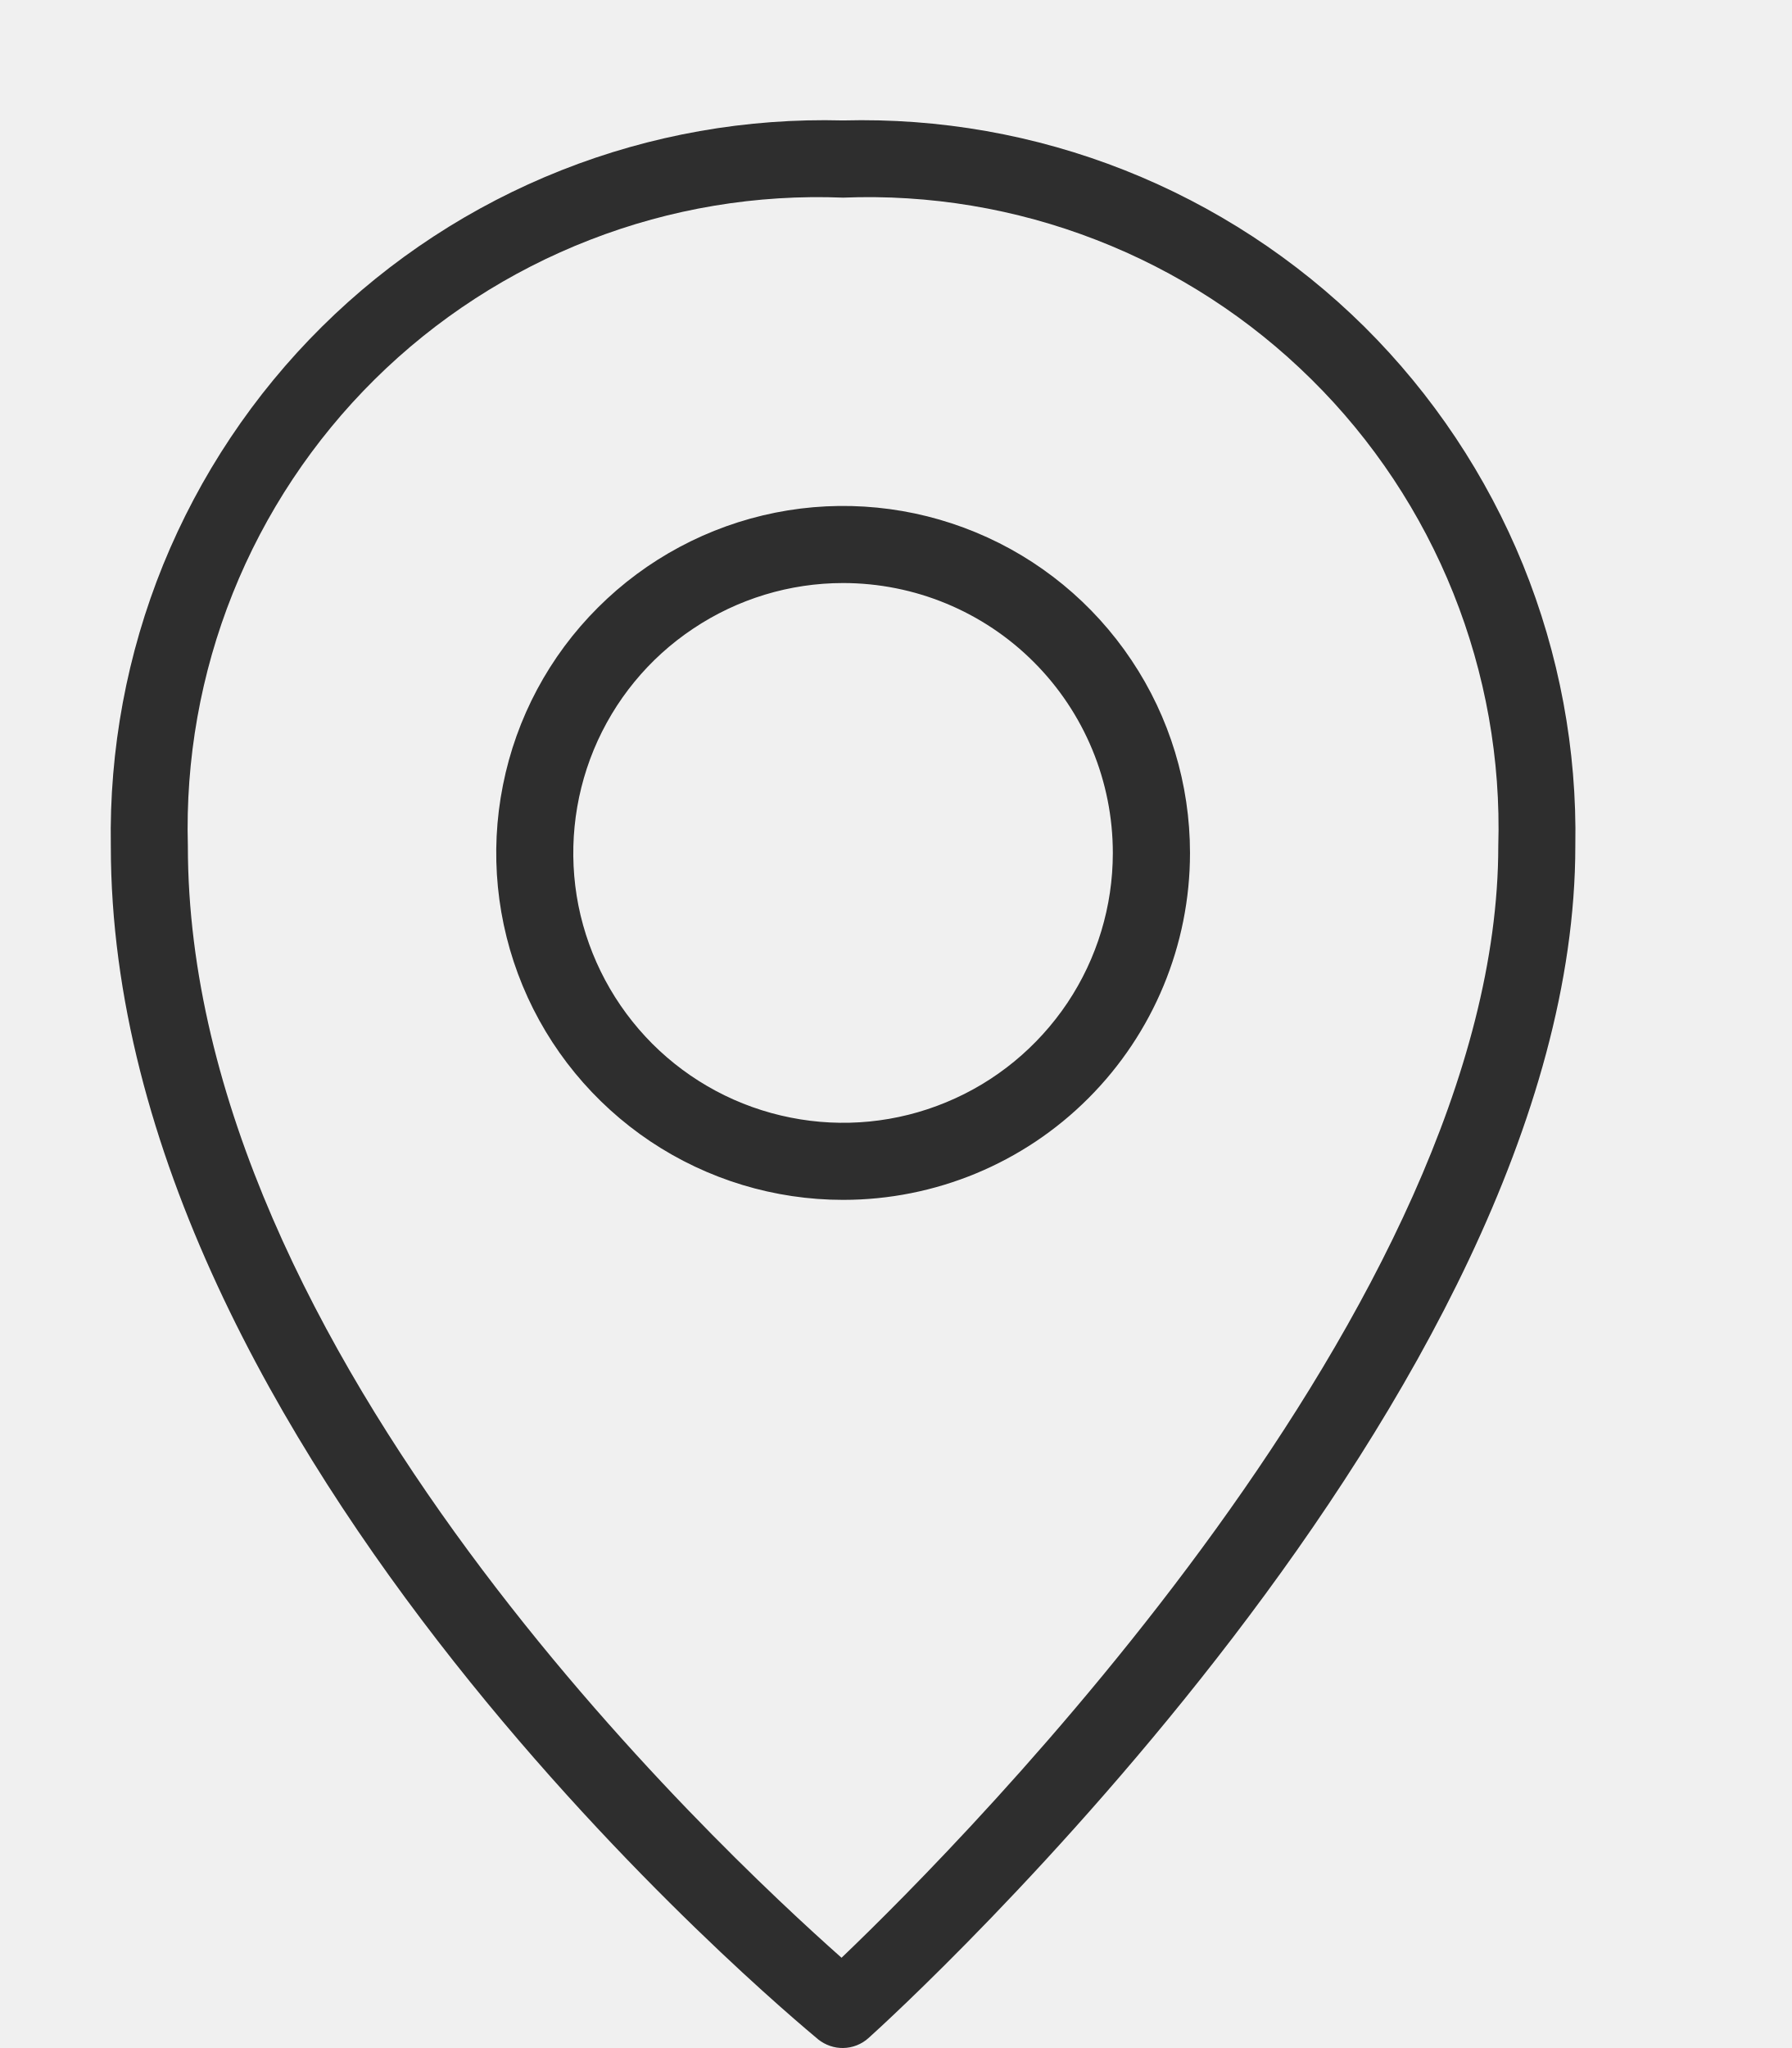
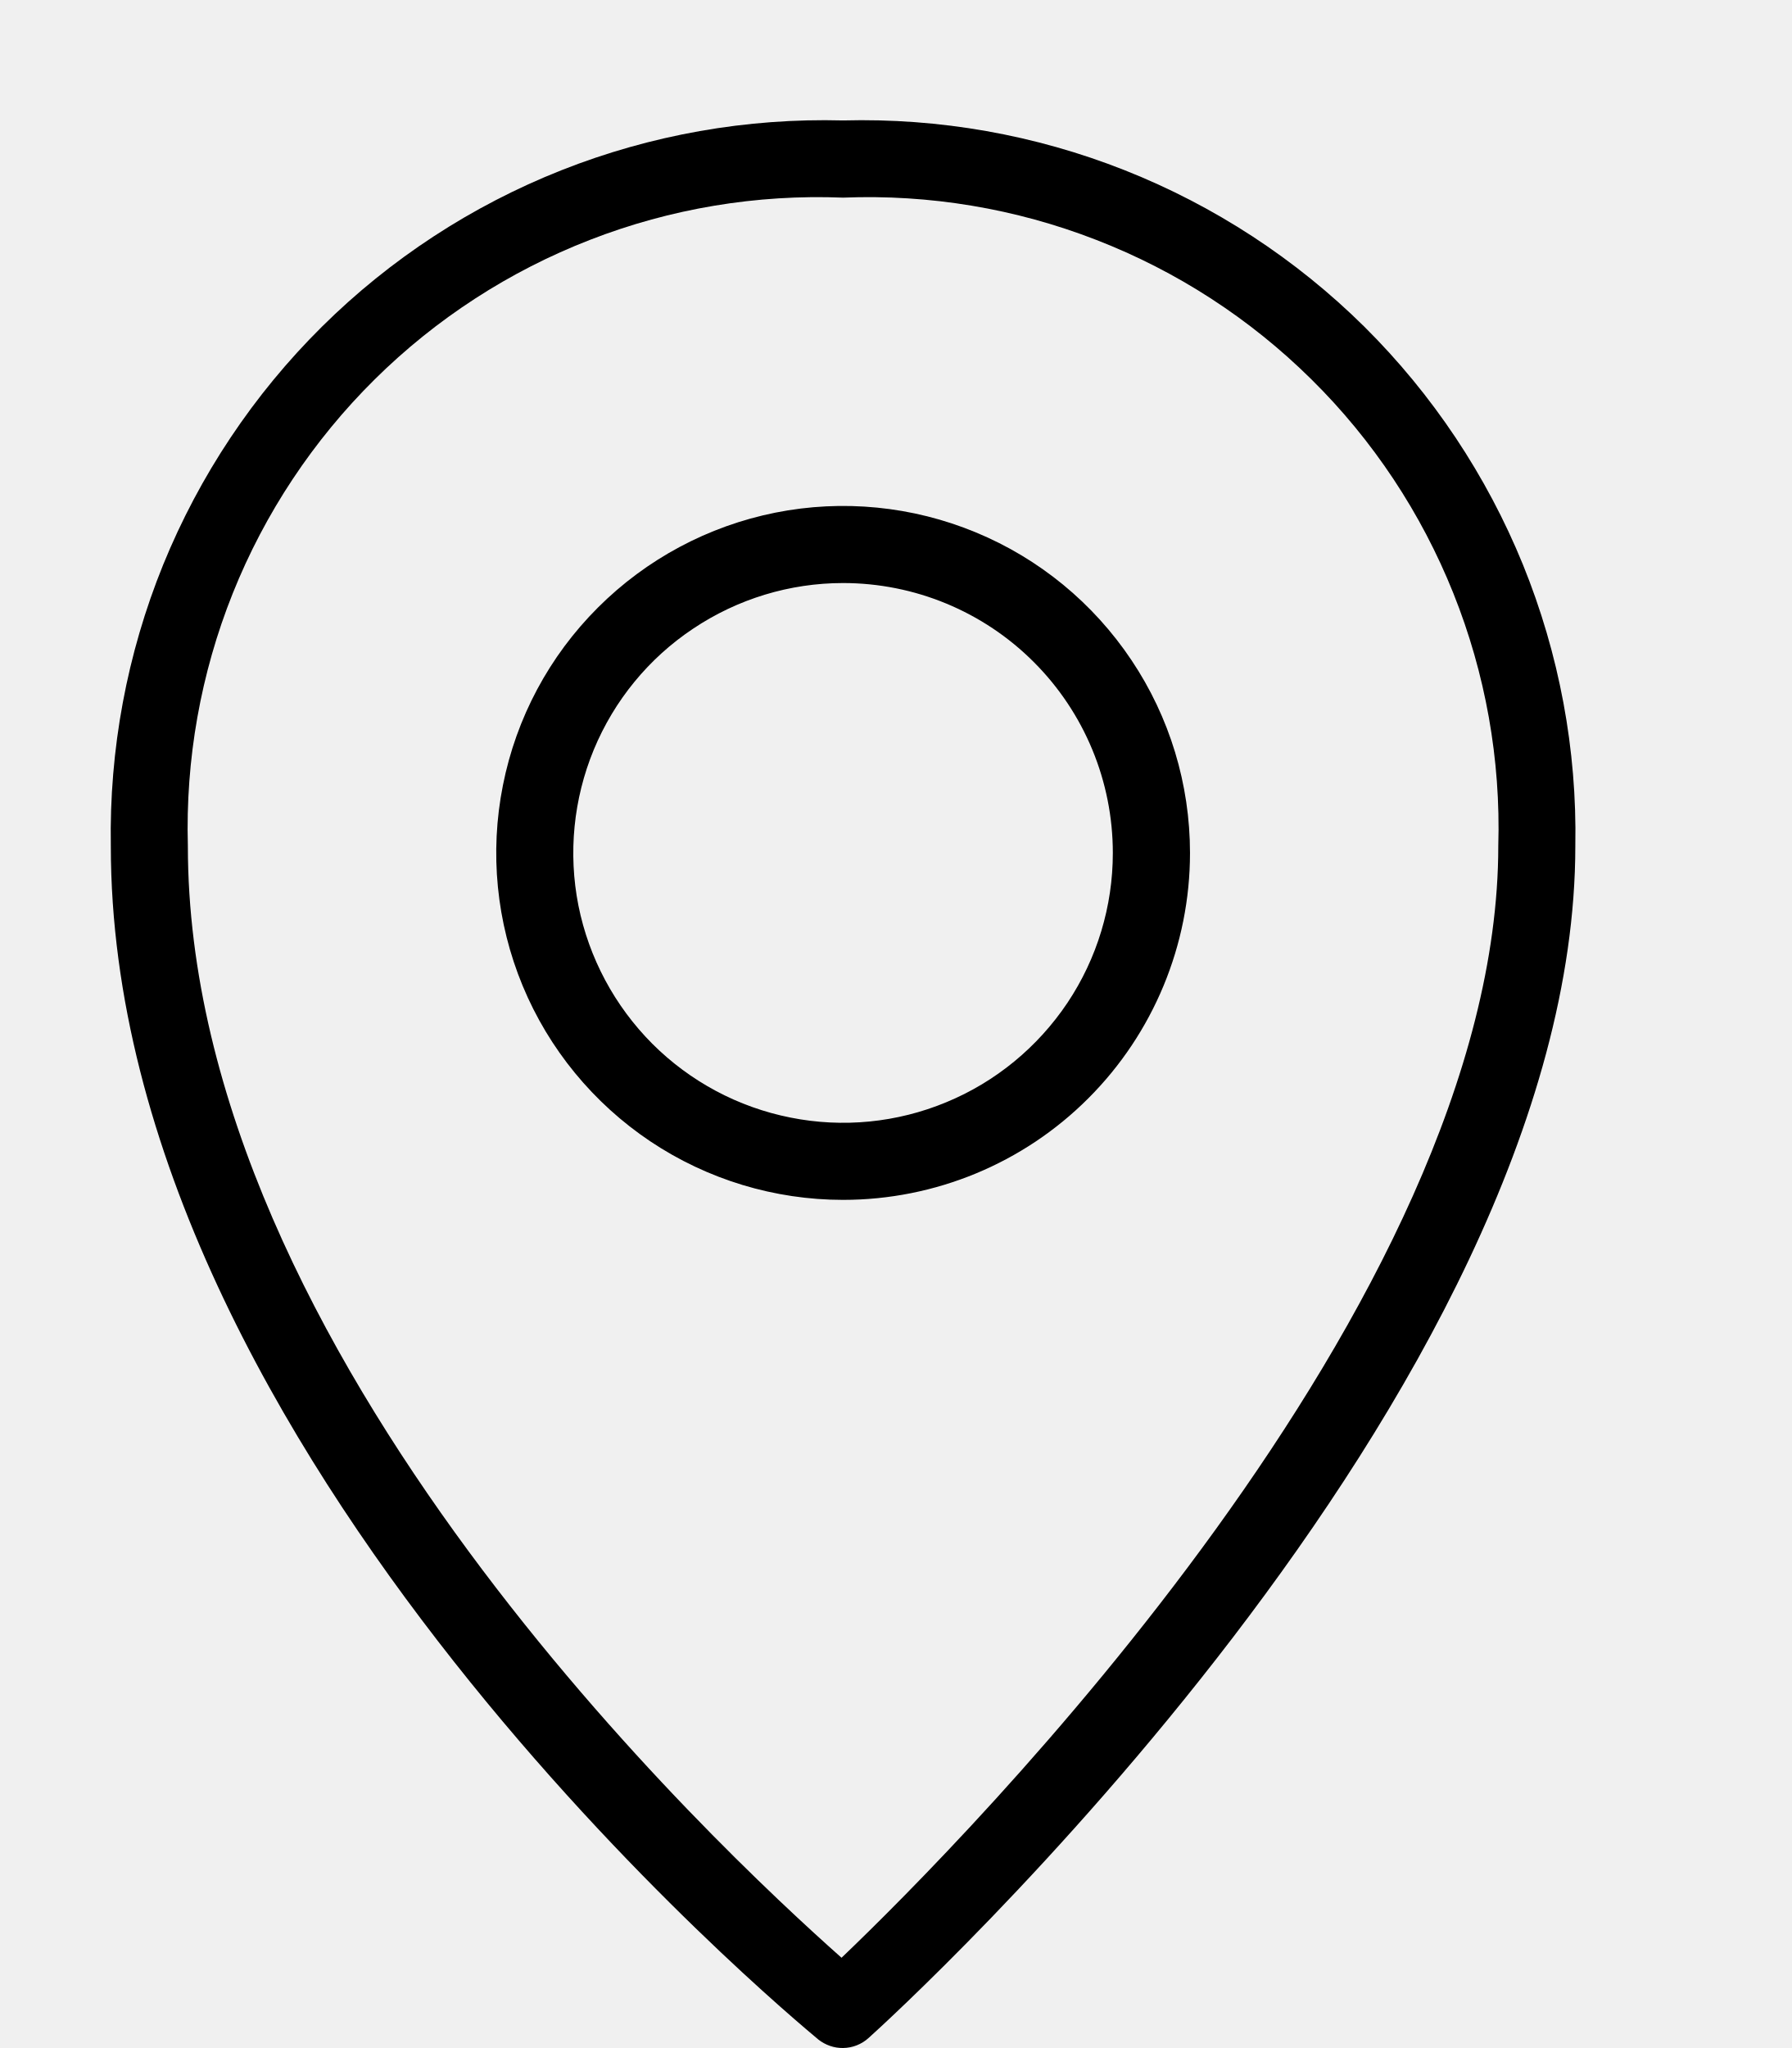
<svg xmlns="http://www.w3.org/2000/svg" width="14" height="16" viewBox="0 0 14 16" fill="none">
  <g clip-path="url(#clip0_73_189)">
-     <path d="M6.588 16C6.518 16.001 6.45 15.977 6.395 15.934C6.173 15.747 0.866 11.356 0.866 6.609C0.853 5.857 0.992 5.109 1.275 4.412C1.559 3.715 1.981 3.082 2.516 2.552C3.05 2.023 3.687 1.607 4.387 1.33C5.087 1.053 5.836 0.921 6.588 0.941C7.341 0.921 8.089 1.053 8.789 1.33C9.489 1.607 10.126 2.023 10.661 2.552C11.195 3.082 11.617 3.715 11.901 4.412C12.184 5.109 12.324 5.857 12.31 6.609C12.31 10.886 7.016 15.717 6.787 15.922C6.733 15.971 6.662 15.999 6.588 16V16ZM6.588 1.544C5.913 1.517 5.24 1.629 4.61 1.874C3.981 2.118 3.408 2.489 2.928 2.964C2.448 3.439 2.07 4.008 1.819 4.635C1.568 5.262 1.449 5.934 1.468 6.609C1.468 10.573 5.612 14.44 6.576 15.295C7.534 14.38 11.708 10.175 11.708 6.609C11.728 5.934 11.608 5.262 11.357 4.635C11.106 4.008 10.729 3.439 10.248 2.964C9.768 2.489 9.196 2.118 8.566 1.874C7.936 1.629 7.263 1.517 6.588 1.544V1.544ZM6.588 9.374C6.052 9.374 5.528 9.215 5.082 8.917C4.637 8.619 4.289 8.196 4.084 7.701C3.879 7.206 3.825 6.661 3.93 6.135C4.034 5.609 4.292 5.126 4.672 4.747C5.051 4.368 5.534 4.11 6.059 4.005C6.585 3.9 7.13 3.954 7.625 4.159C8.121 4.364 8.544 4.712 8.842 5.158C9.14 5.603 9.299 6.127 9.299 6.664C9.299 7.382 9.013 8.072 8.505 8.58C7.997 9.089 7.307 9.374 6.588 9.374V9.374ZM6.588 4.555C6.171 4.555 5.764 4.679 5.417 4.911C5.07 5.142 4.8 5.471 4.64 5.857C4.481 6.242 4.439 6.666 4.52 7.075C4.602 7.484 4.803 7.859 5.097 8.154C5.392 8.449 5.768 8.65 6.177 8.731C6.586 8.813 7.01 8.771 7.395 8.611C7.78 8.452 8.109 8.181 8.341 7.835C8.573 7.488 8.696 7.08 8.696 6.664C8.696 6.104 8.474 5.568 8.079 5.173C7.684 4.777 7.147 4.555 6.588 4.555Z" fill="#2E2E2E" />
+     <path d="M6.588 16C6.518 16.001 6.45 15.977 6.395 15.934C6.173 15.747 0.866 11.356 0.866 6.609C0.853 5.857 0.992 5.109 1.275 4.412C1.559 3.715 1.981 3.082 2.516 2.552C3.05 2.023 3.687 1.607 4.387 1.33C5.087 1.053 5.836 0.921 6.588 0.941C7.341 0.921 8.089 1.053 8.789 1.33C9.489 1.607 10.126 2.023 10.661 2.552C11.195 3.082 11.617 3.715 11.901 4.412C12.184 5.109 12.324 5.857 12.31 6.609C12.31 10.886 7.016 15.717 6.787 15.922C6.733 15.971 6.662 15.999 6.588 16V16ZM6.588 1.544C5.913 1.517 5.24 1.629 4.61 1.874C3.981 2.118 3.408 2.489 2.928 2.964C2.448 3.439 2.07 4.008 1.819 4.635C1.568 5.262 1.449 5.934 1.468 6.609C1.468 10.573 5.612 14.44 6.576 15.295C7.534 14.38 11.708 10.175 11.708 6.609C11.728 5.934 11.608 5.262 11.357 4.635C11.106 4.008 10.729 3.439 10.248 2.964C9.768 2.489 9.196 2.118 8.566 1.874C7.936 1.629 7.263 1.517 6.588 1.544V1.544ZM6.588 9.374C6.052 9.374 5.528 9.215 5.082 8.917C4.637 8.619 4.289 8.196 4.084 7.701C3.879 7.206 3.825 6.661 3.93 6.135C4.034 5.609 4.292 5.126 4.672 4.747C5.051 4.368 5.534 4.11 6.059 4.005C6.585 3.9 7.13 3.954 7.625 4.159C8.121 4.364 8.544 4.712 8.842 5.158C9.14 5.603 9.299 6.127 9.299 6.664C9.299 7.382 9.013 8.072 8.505 8.58C7.997 9.089 7.307 9.374 6.588 9.374V9.374ZM6.588 4.555C6.171 4.555 5.764 4.679 5.417 4.911C5.07 5.142 4.8 5.471 4.64 5.857C4.481 6.242 4.439 6.666 4.52 7.075C4.602 7.484 4.803 7.859 5.097 8.154C5.392 8.449 5.768 8.65 6.177 8.731C6.586 8.813 7.01 8.771 7.395 8.611C7.78 8.452 8.109 8.181 8.341 7.835C8.573 7.488 8.696 7.08 8.696 6.664C8.696 6.104 8.474 5.568 8.079 5.173C7.684 4.777 7.147 4.555 6.588 4.555Z" fill="black" />
  </g>
  <defs>
    <clipPath id="clip0_73_189">
      <rect width="13.176" height="16" fill="white" />
    </clipPath>
  </defs>
</svg>
